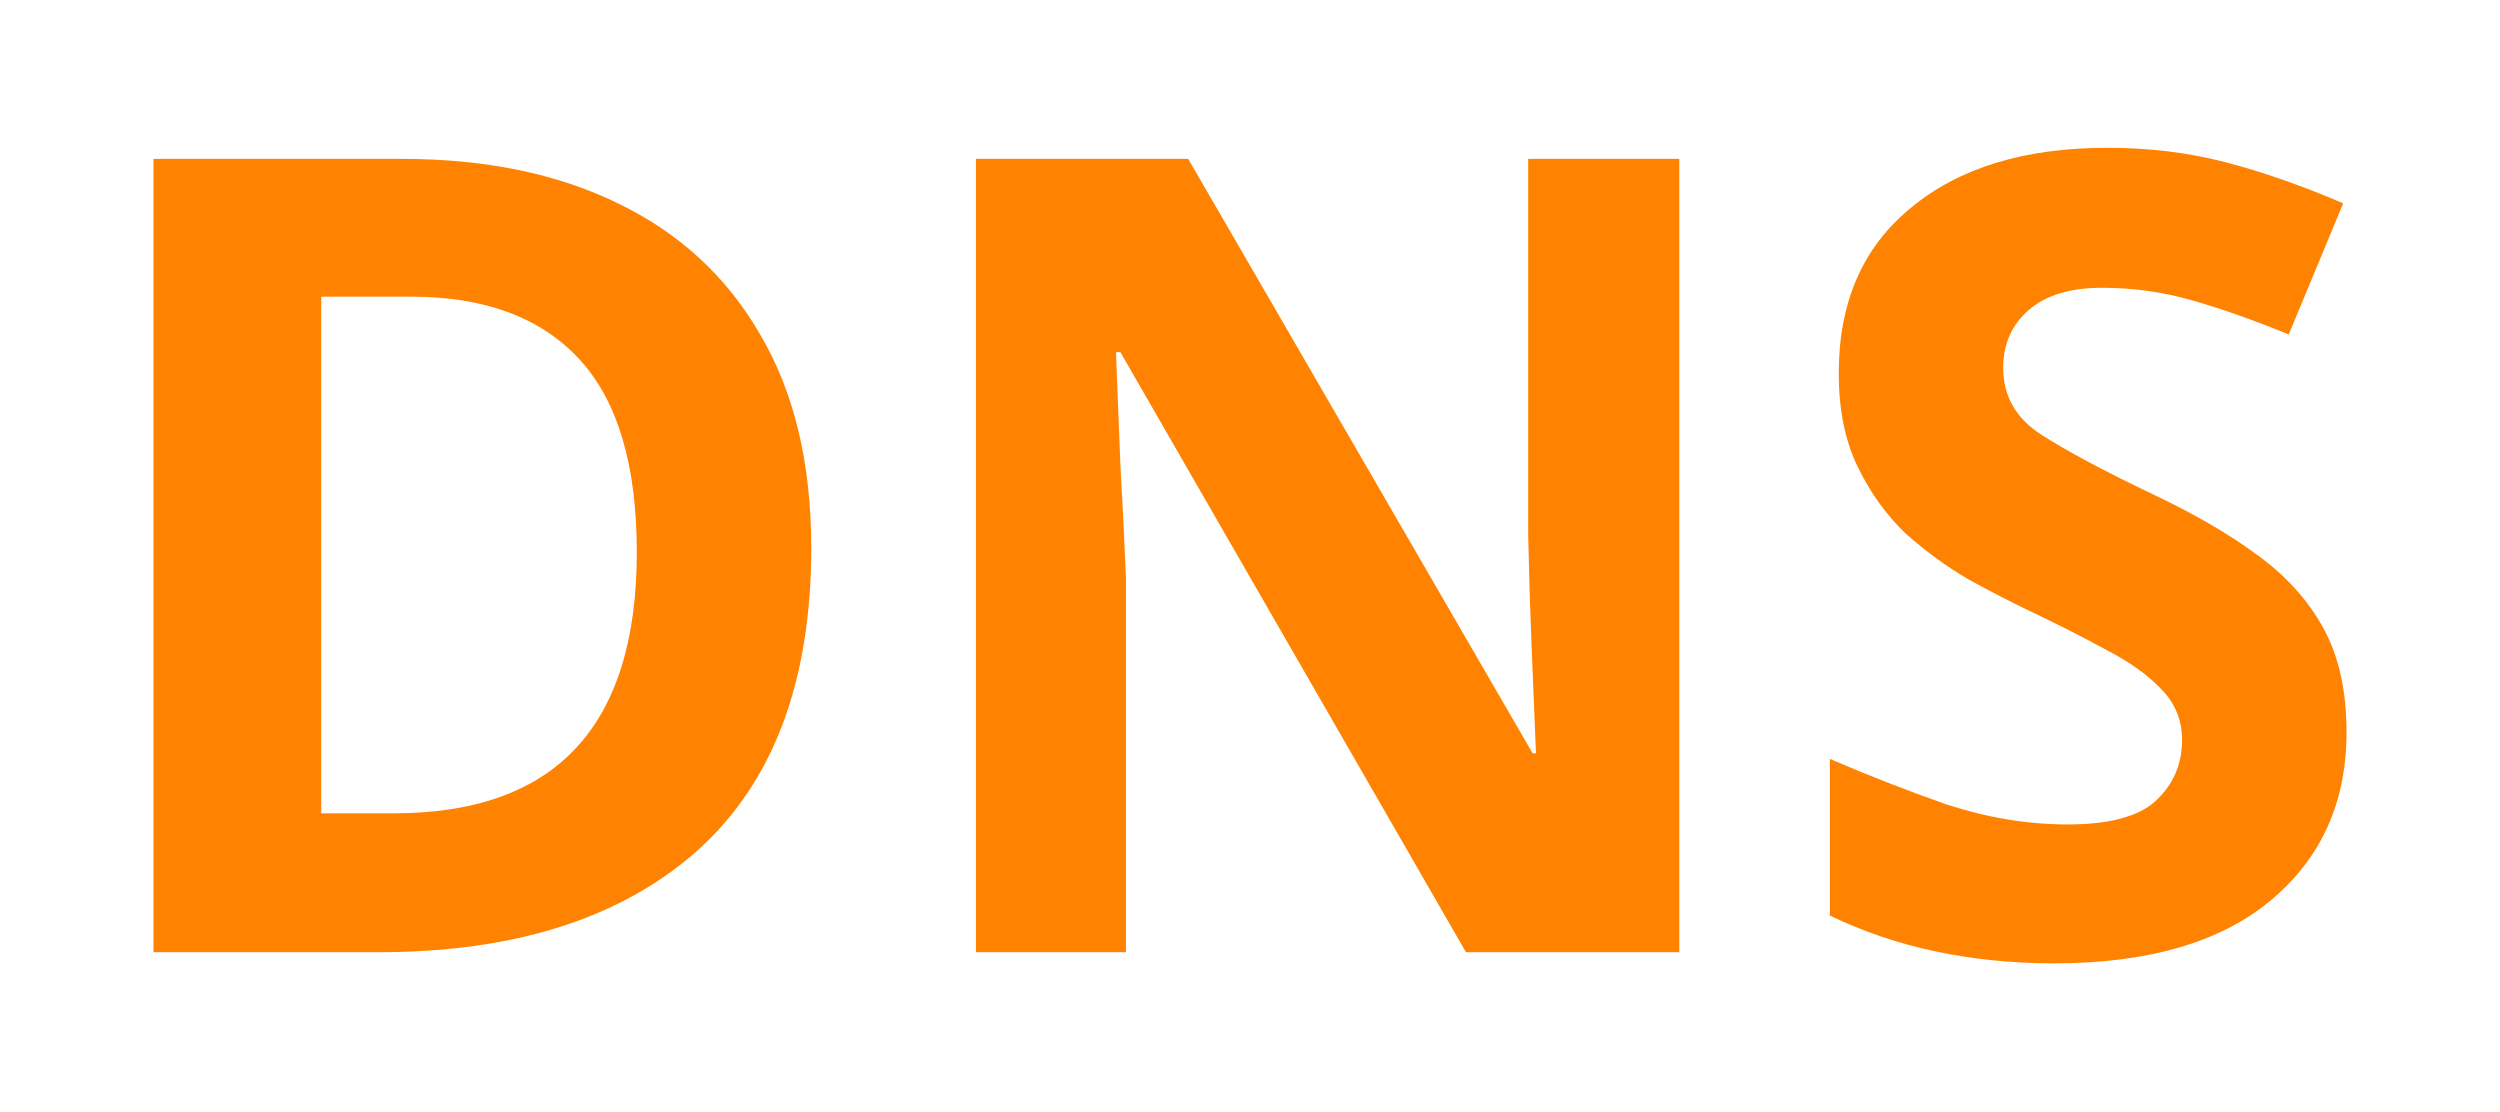
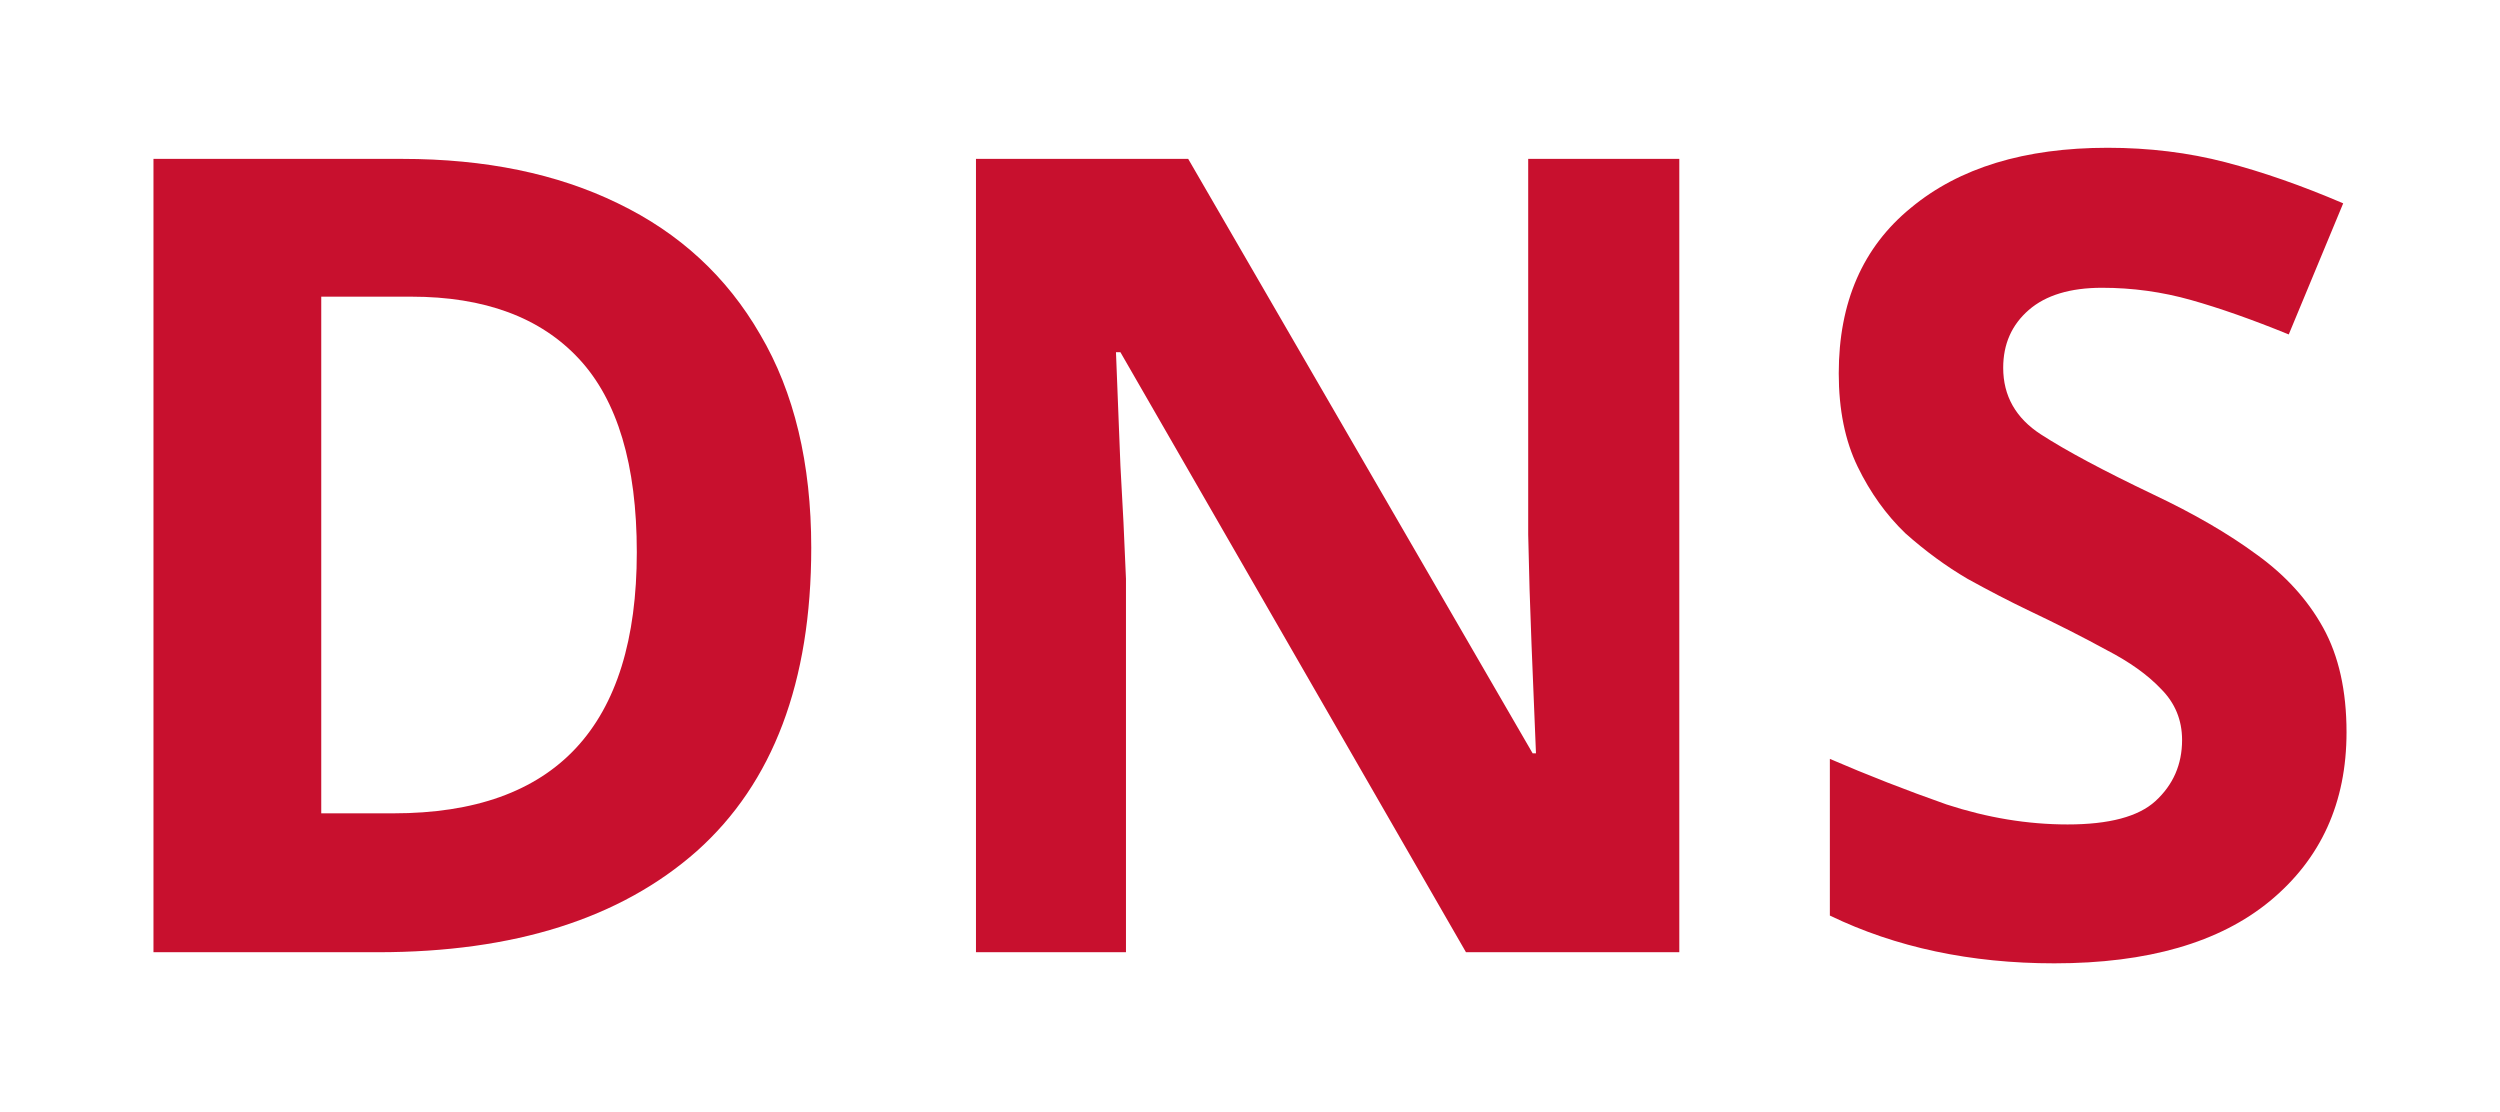
<svg xmlns="http://www.w3.org/2000/svg" version="1.1" x="0px" y="0px" viewBox="0 0 18 8">
-   <g fill="#ff8200" aria-label="DNS" transform="translate(4.635 2.161)">
+   <g fill="#c8102e" aria-label="DNS" transform="translate(4.635 2.161)">
    <path d="M1.206 1.783q0 1.448-.824 2.184-.824.728-2.296.728H-3.53v-5.712h1.792q.896 0 1.552.32.664.32 1.024.944.368.624.368 1.536zm-1.256.032q0-.944-.416-1.392-.416-.448-1.208-.448h-.648v3.72h.52q1.752 0 1.752-1.88z" />
    <path d="M7.456 4.695H5.92L3.432.375H3.4l.032.816q.024.408.04.816v2.688h-1.08v-5.712H3.92l2.48 4.28h.024l-.032-.784q-.016-.392-.024-.792v-2.704h1.088z" />
    <path d="M12.26 3.111q0 .76-.552 1.216-.544.448-1.552.448-.904 0-1.616-.344V3.303q.408.176.84.328.44.144.872.144.448 0 .632-.168.192-.176.192-.44 0-.216-.152-.368-.144-.152-.392-.28-.248-.136-.568-.288-.2-.096-.432-.224-.232-.136-.448-.328-.208-.2-.344-.48-.136-.28-.136-.672 0-.768.52-1.192.52-.432 1.416-.432.448 0 .848.104.4.104.848.296l-.392.944q-.392-.16-.704-.248-.312-.088-.64-.088-.344 0-.528.16-.184.16-.184.416 0 .304.272.48t.808.432q.44.208.744.432.312.224.48.528.168.304.168.752z" />
  </g>
</svg>
